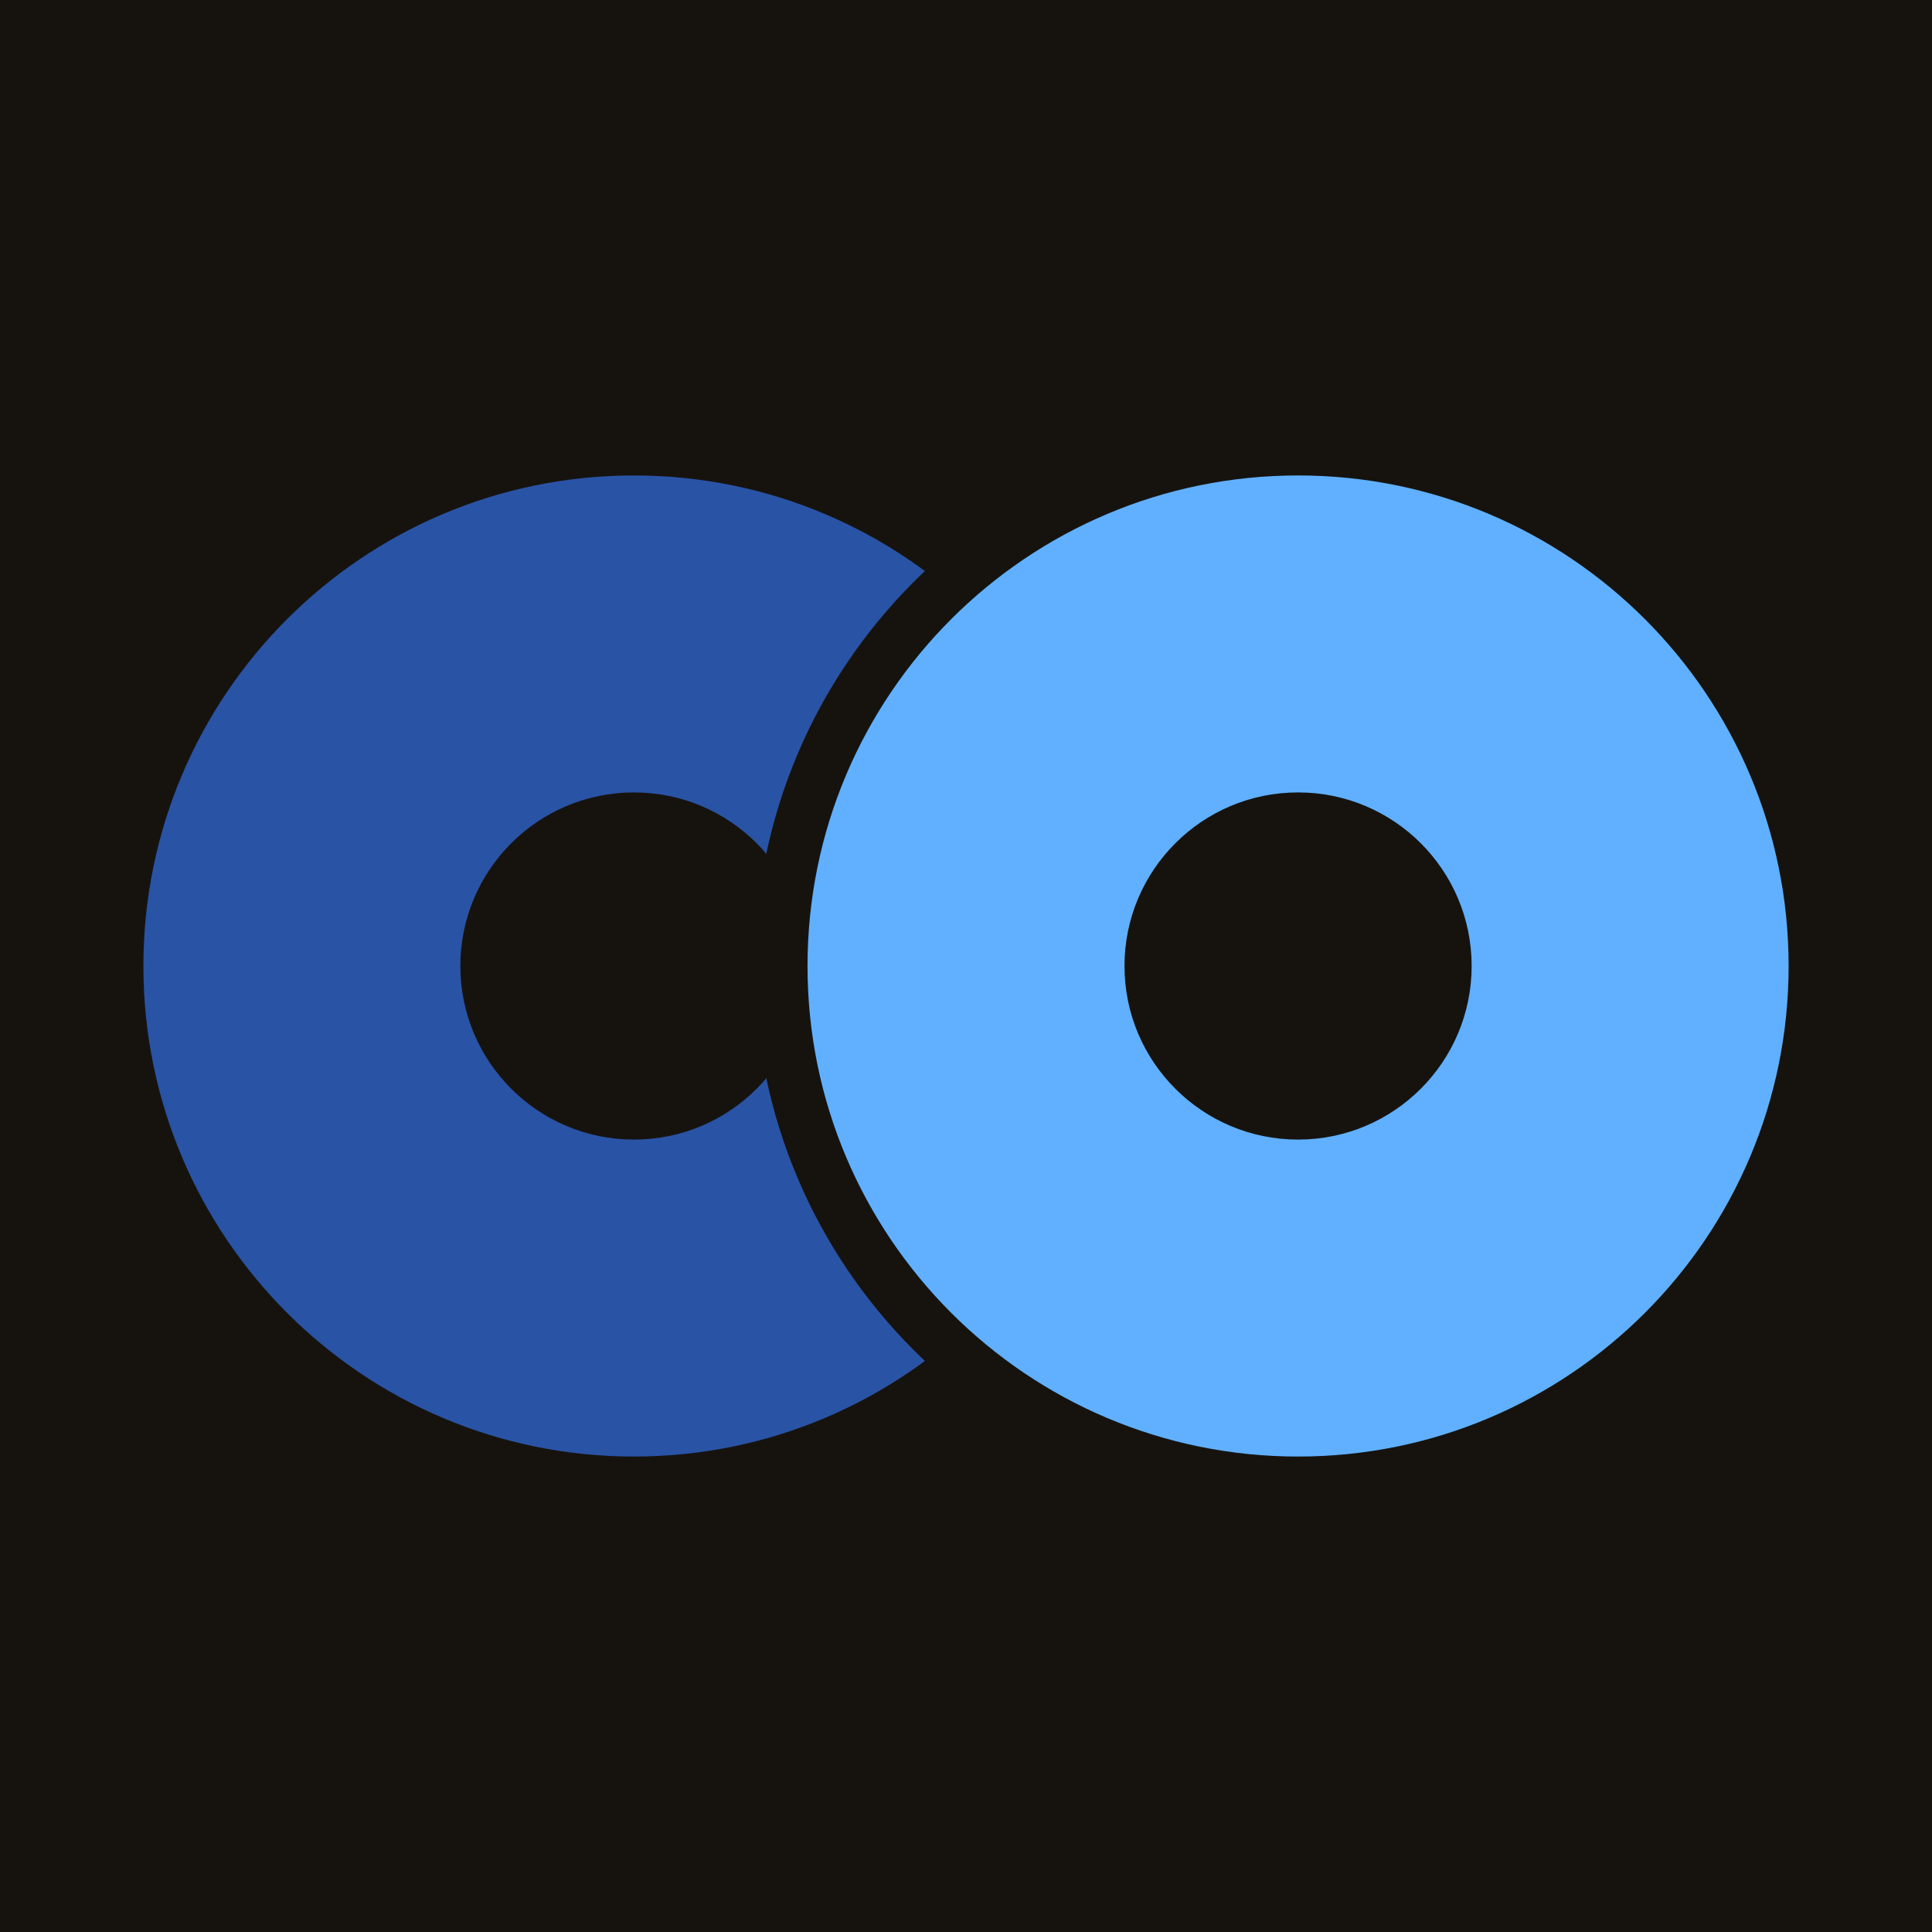
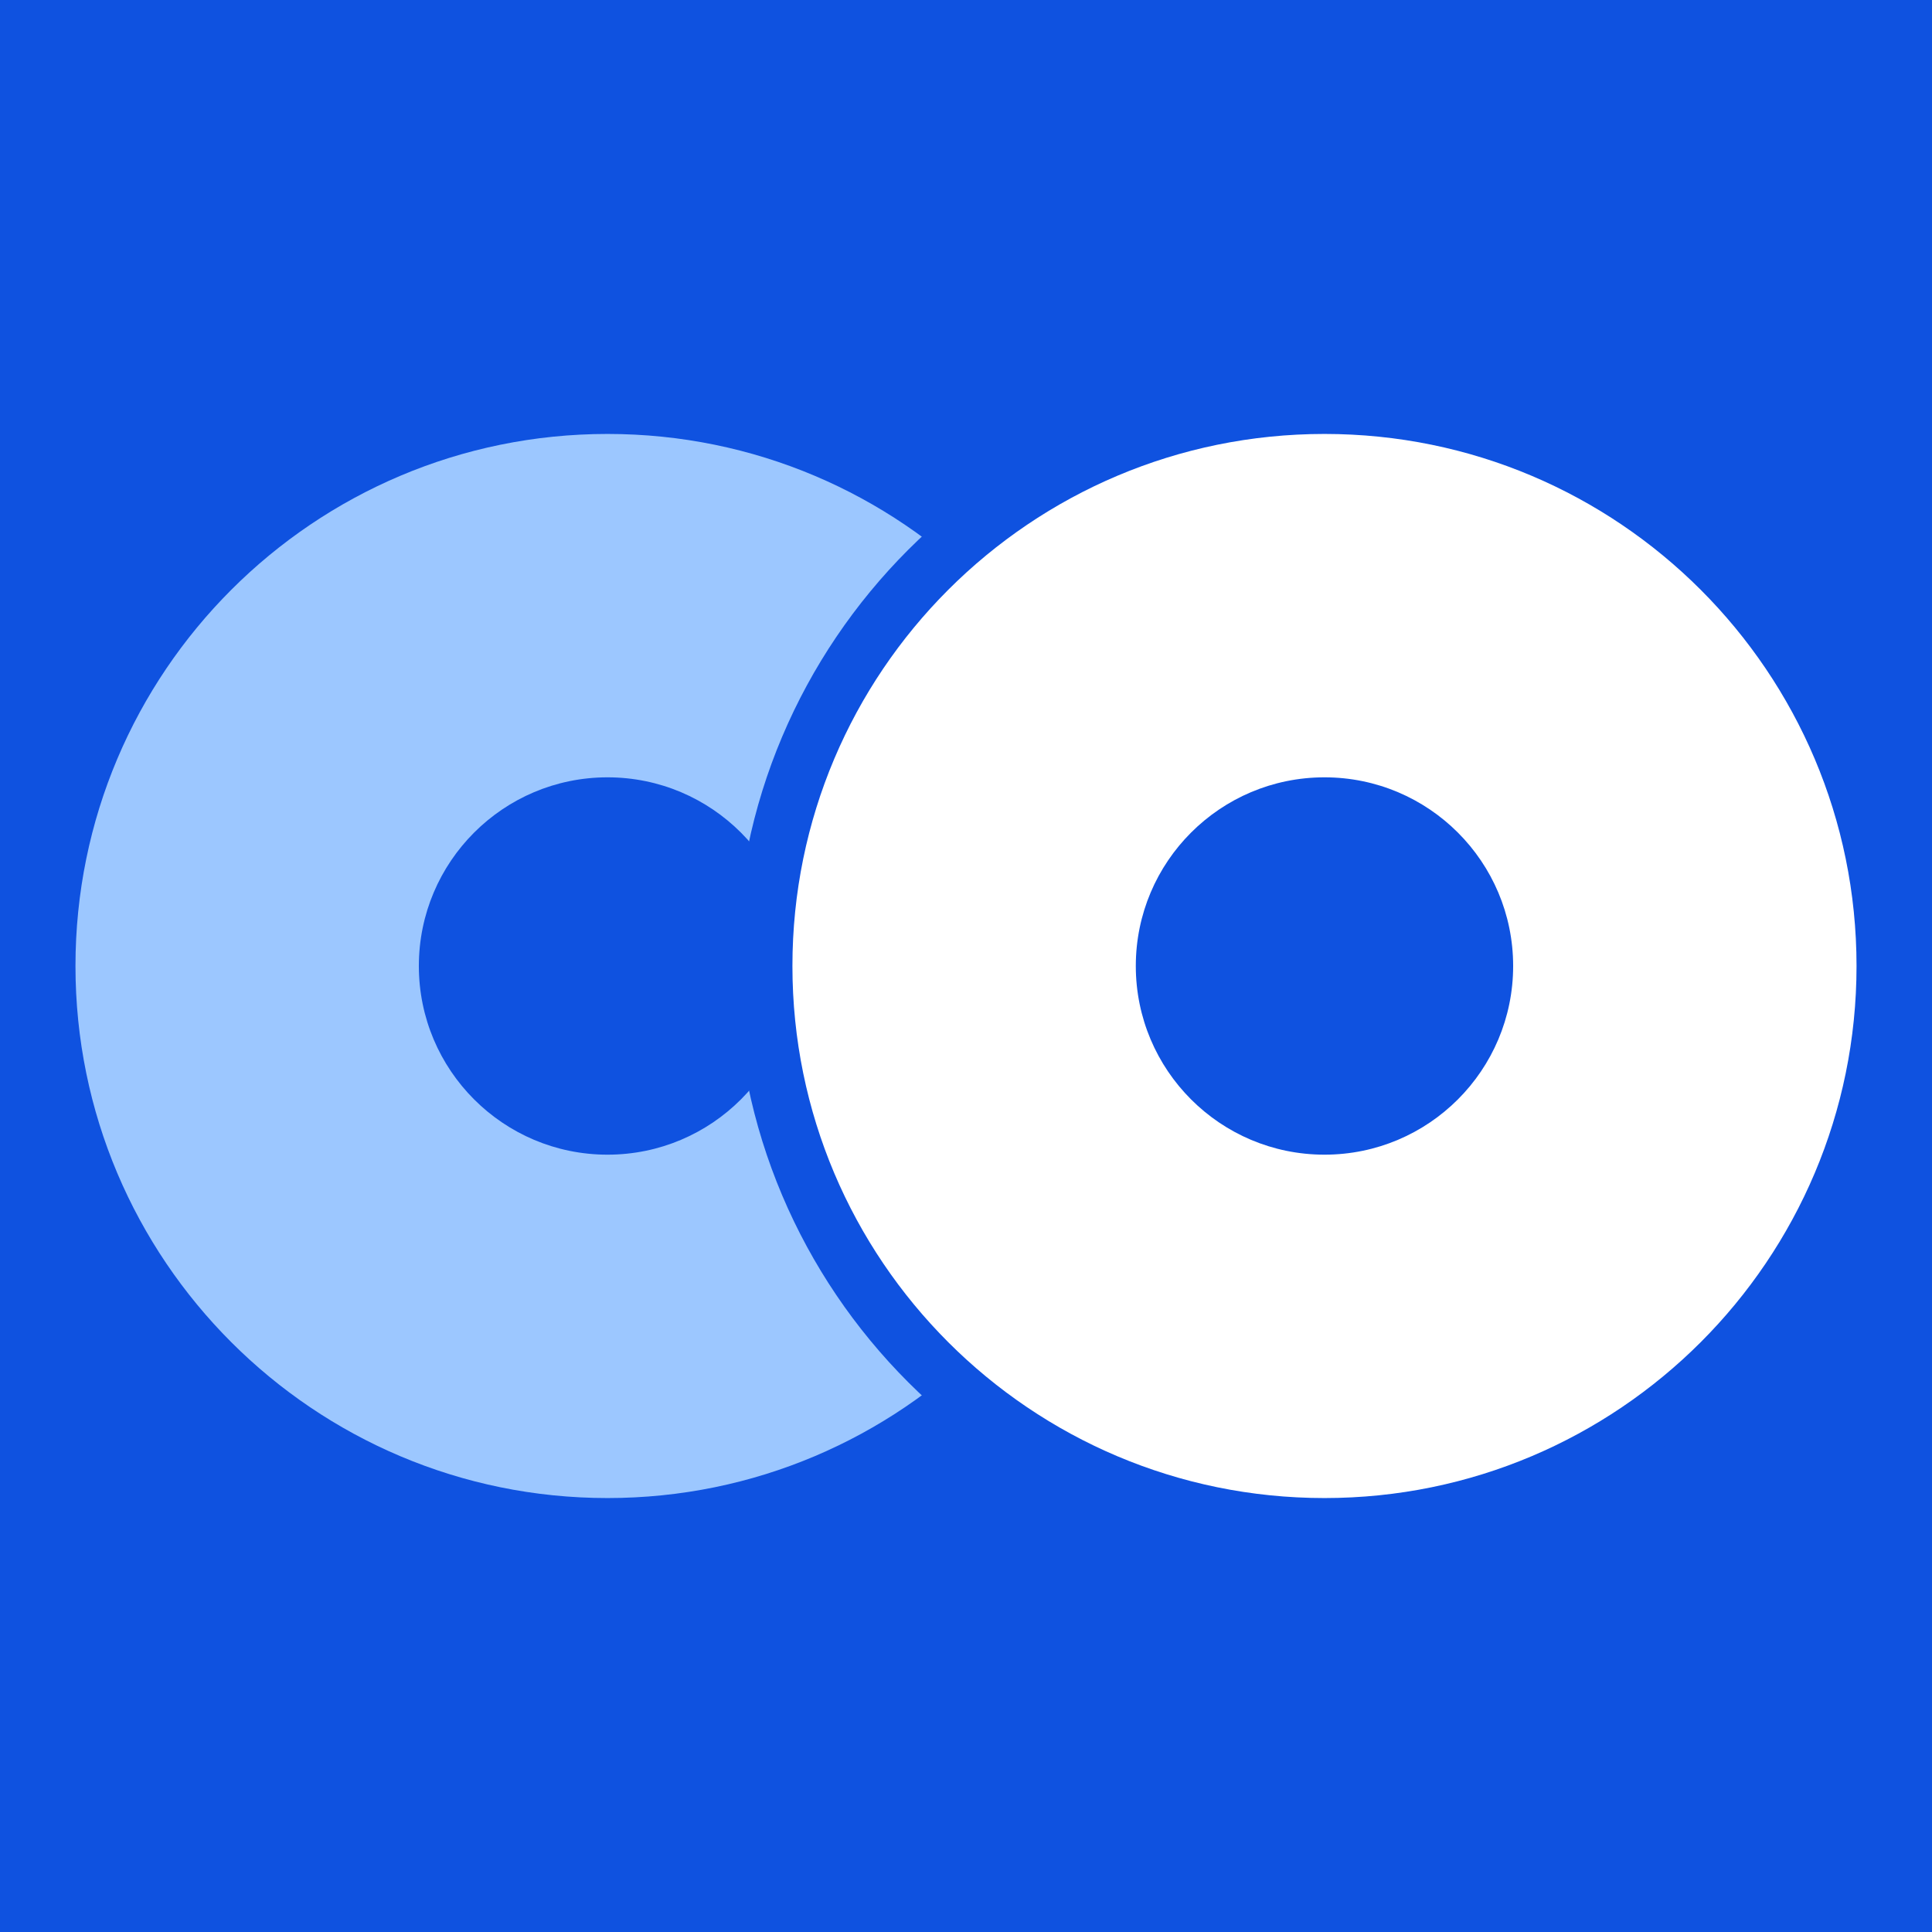
<svg xmlns="http://www.w3.org/2000/svg" viewBox="0 0 512 512" width="512" height="512">
-   <rect width="512" height="512" fill="#16130f" />
-   <path fill-rule="evenodd" fill="#2953a5" d="M38,256a130,130 0 1,0 260,0a130,130 0 1,0 -260,0ZM122,256a46,46 0 1,0 92,0a46,46 0 1,0 -92,0Z" />
-   <path fill-rule="evenodd" fill="#16130f" stroke="#16130f" stroke-width="28" d="M214,256a130,130 0 1,0 260,0a130,130 0 1,0 -260,0ZM298,256a46,46 0 1,0 92,0a46,46 0 1,0 -92,0Z" />
-   <path fill-rule="evenodd" fill="#60b0ff" d="M214,256a130,130 0 1,0 260,0a130,130 0 1,0 -260,0ZM298,256a46,46 0 1,0 92,0a46,46 0 1,0 -92,0Z" />
+   <rect width="512" height="512" fill="#0f52e0" />
+   <path fill-rule="evenodd" fill="#9cc7ff" d="M20,256a141,141 0 1,0 282,0a141,141 0 1,0 -282,0ZM111,256a50,50 0 1,0 100,0a50,50 0 1,0 -100,0Z" />
+   <path fill-rule="evenodd" fill="#0f52e0" stroke="#0f52e0" stroke-width="30" d="M210,256a141,141 0 1,0 282,0a141,141 0 1,0 -282,0ZM301,256a50,50 0 1,0 100,0a50,50 0 1,0 -100,0Z" />
+   <path fill-rule="evenodd" fill="#ffffff" d="M210,256a141,141 0 1,0 282,0a141,141 0 1,0 -282,0ZM301,256a50,50 0 1,0 100,0a50,50 0 1,0 -100,0Z" />
</svg>
